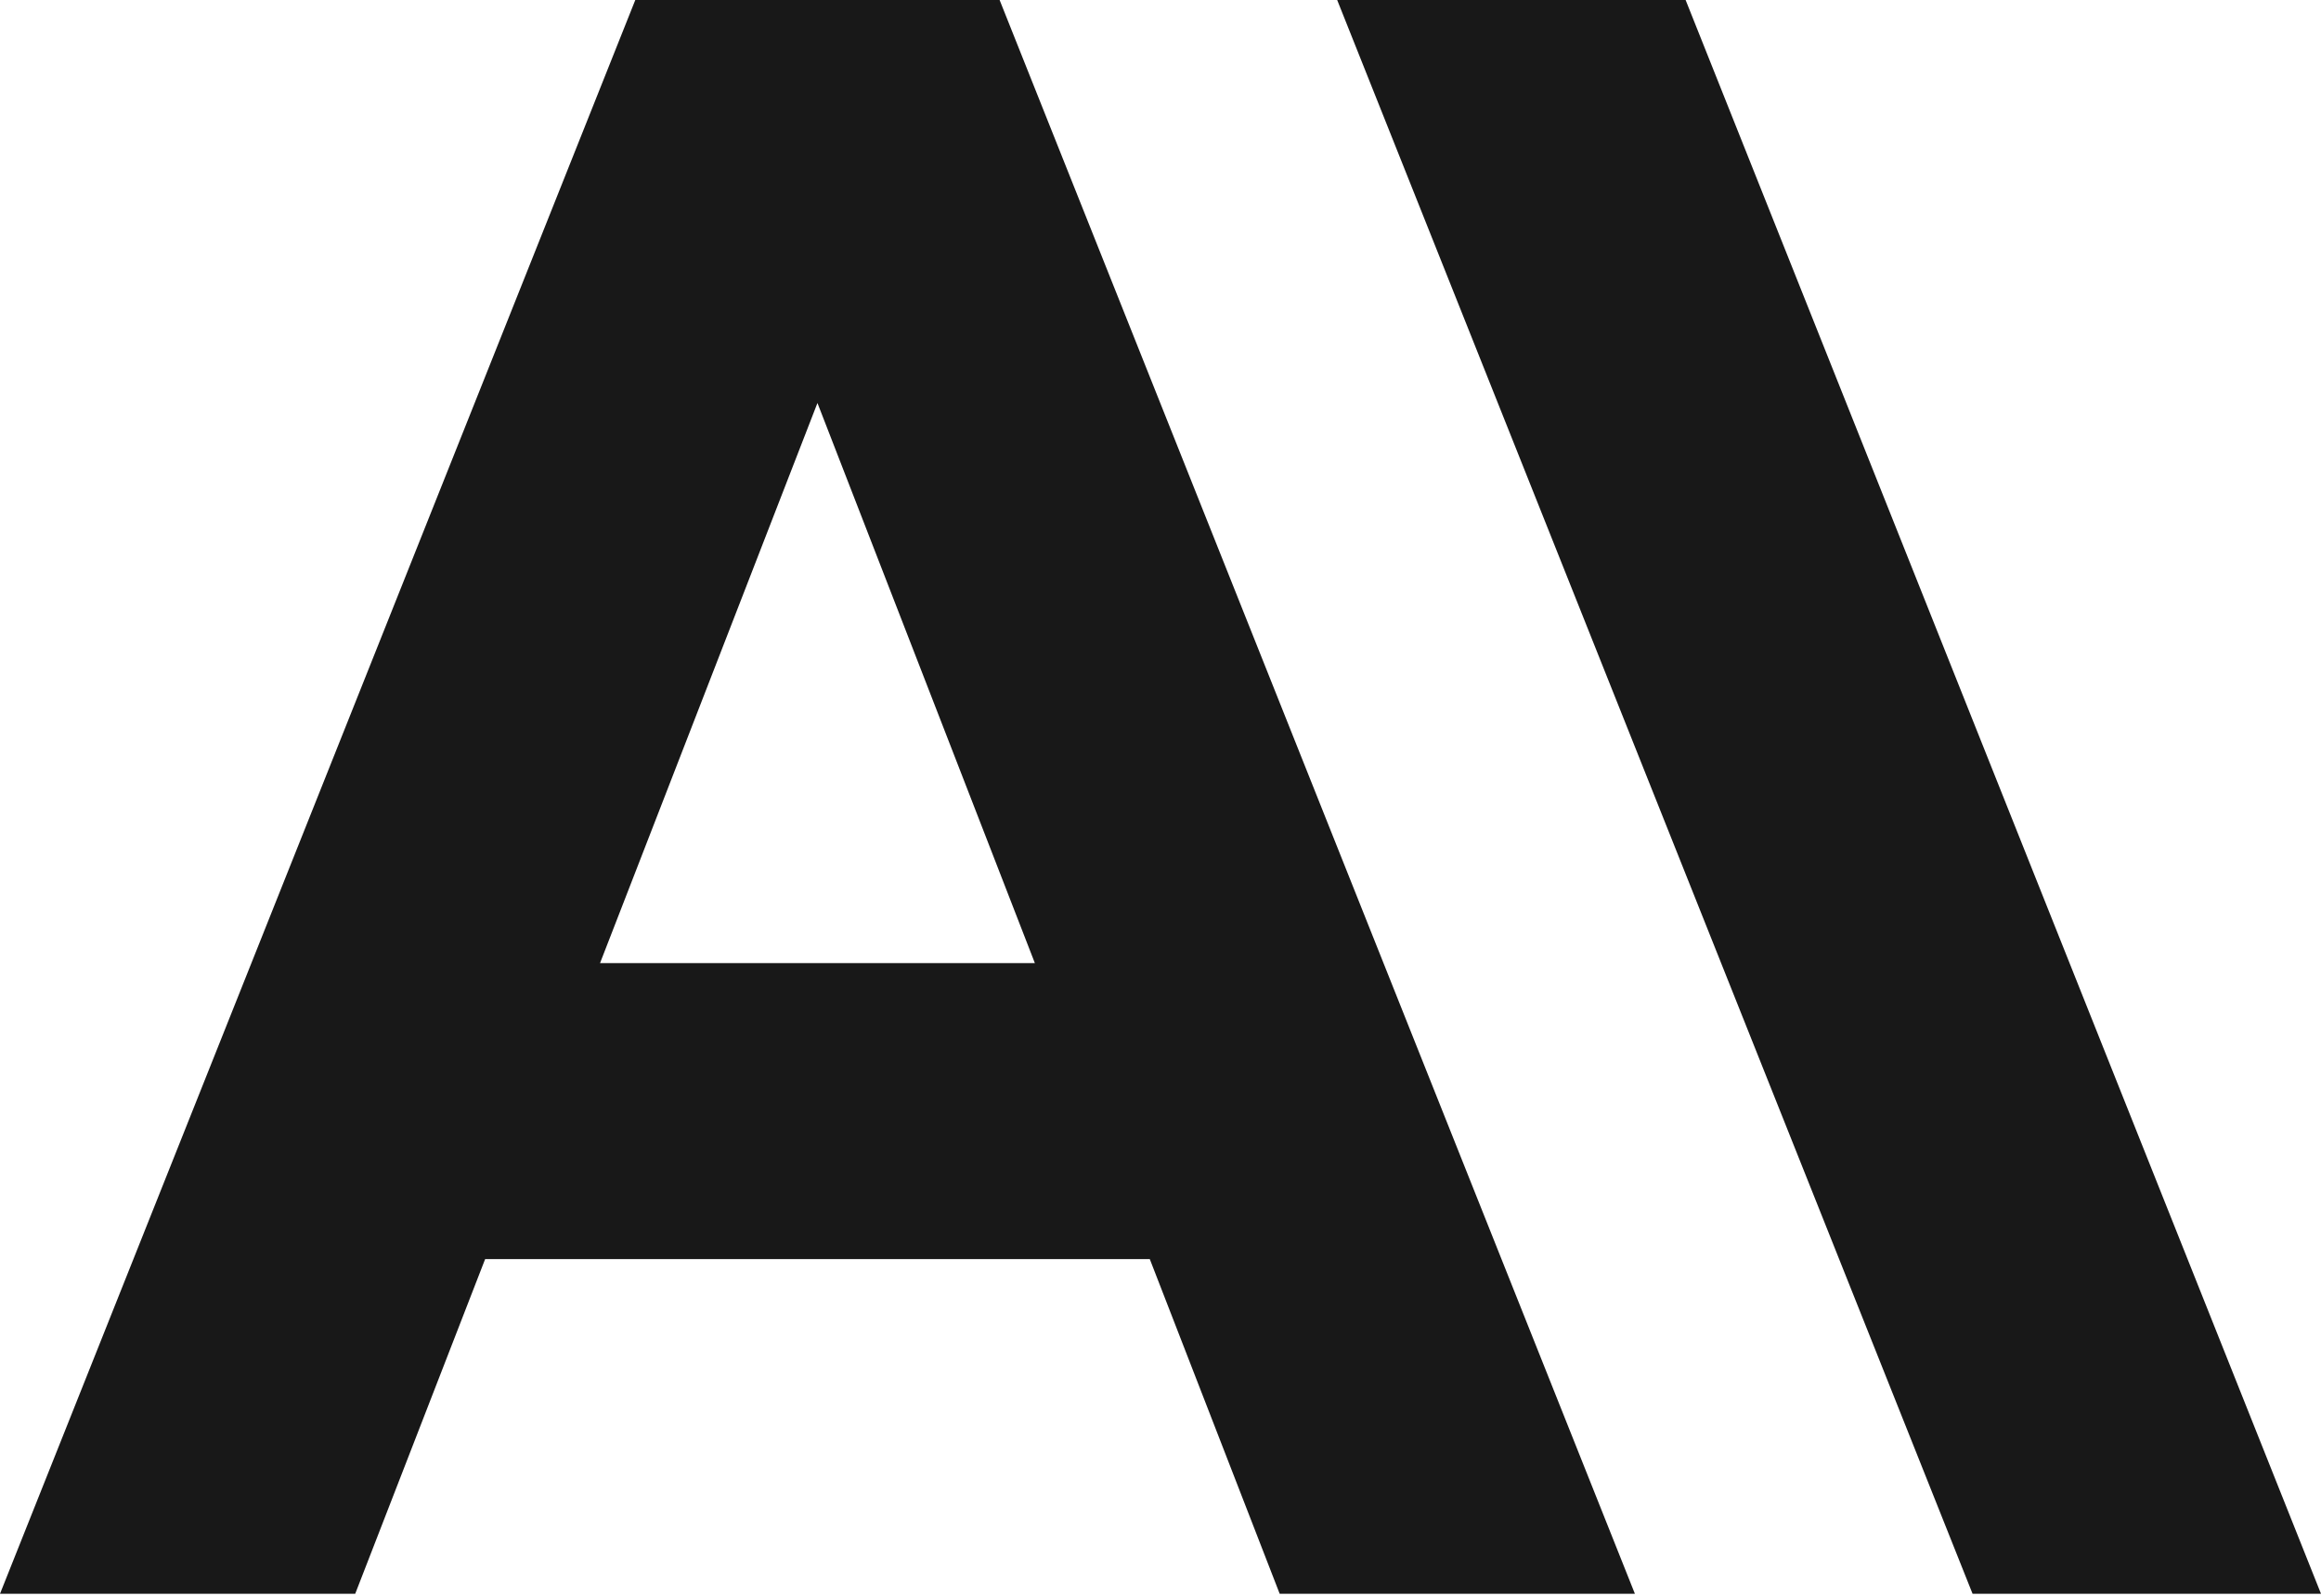
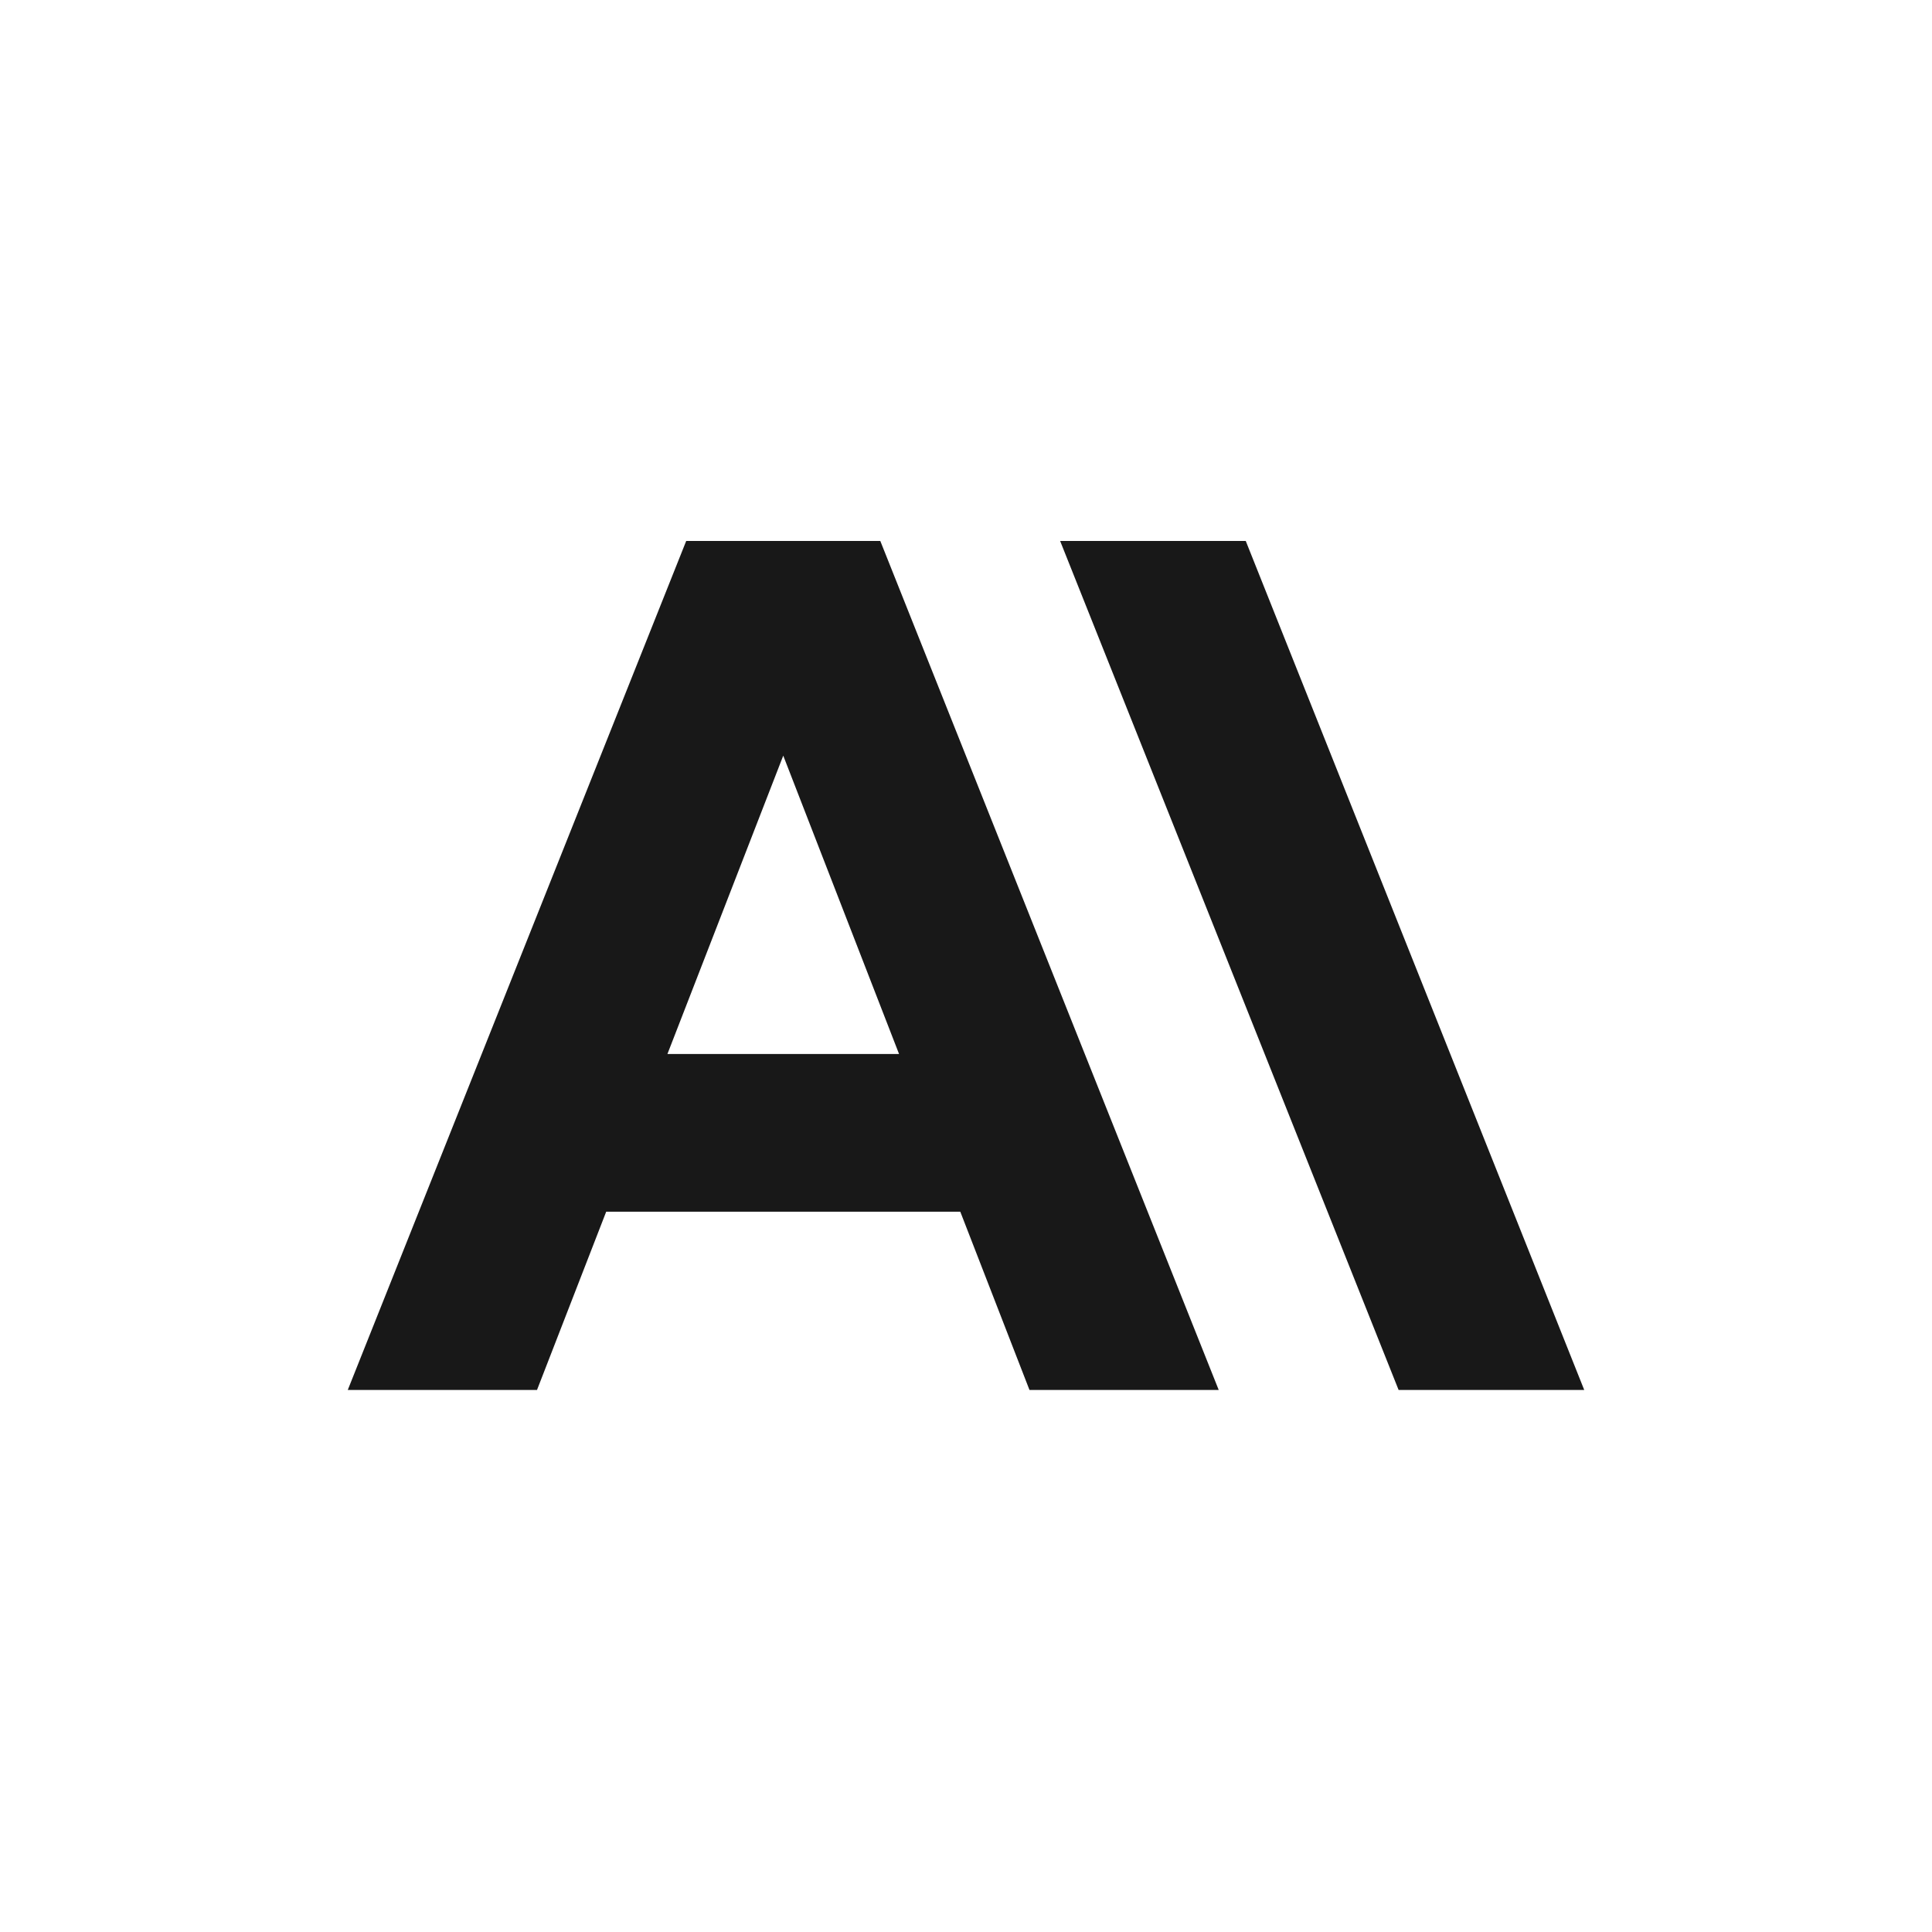
- <svg xmlns="http://www.w3.org/2000/svg" width="256px" height="176px" viewBox="0 0 256 176" version="1.1" preserveAspectRatio="xMidYMid">
-   <g fill="#181818">
-     <path d="M147.487,0 C147.487,0 217.568,175.78 217.568,175.78 C217.568,175.78 256,175.78 256,175.78 C256,175.78 185.919,0 185.919,0 C185.919,0 147.487,0 147.487,0 C147.487,0 147.487,0 147.487,0 Z" />
-     <path d="M66.183,106.221 C66.183,106.221 90.162,44.447 90.162,44.447 C90.162,44.447 114.142,106.221 114.142,106.221 C114.142,106.221 66.183,106.221 66.183,106.221 C66.183,106.221 66.183,106.221 66.183,106.221 Z M70.071,0 C70.071,0 0,175.78 0,175.78 C0,175.78 39.179,175.78 39.179,175.78 C39.179,175.78 53.51,138.866 53.51,138.866 C53.51,138.866 126.818,138.866 126.818,138.866 C126.818,138.866 141.146,175.78 141.146,175.78 C141.146,175.78 180.325,175.78 180.325,175.78 C180.325,175.78 110.254,0 110.254,0 C110.254,0 70.071,0 70.071,0 C70.071,0 70.071,0 70.071,0 Z" />
-   </g>
+ <svg xmlns="http://www.w3.org/2000/svg" width="100" height="100" viewBox="0 0 100 100" fill="none">
+   <path d="M54.872 28L72.392 71.945H82L64.48 28H54.872Z" fill="#181818" />
+   <path d="M34.546 54.555L40.541 39.112L46.535 54.555H34.546ZM35.518 28L18 71.945H27.795L31.377 62.717H49.704L53.286 71.945H63.081L45.564 28H35.518Z" fill="#181818" />
</svg>
